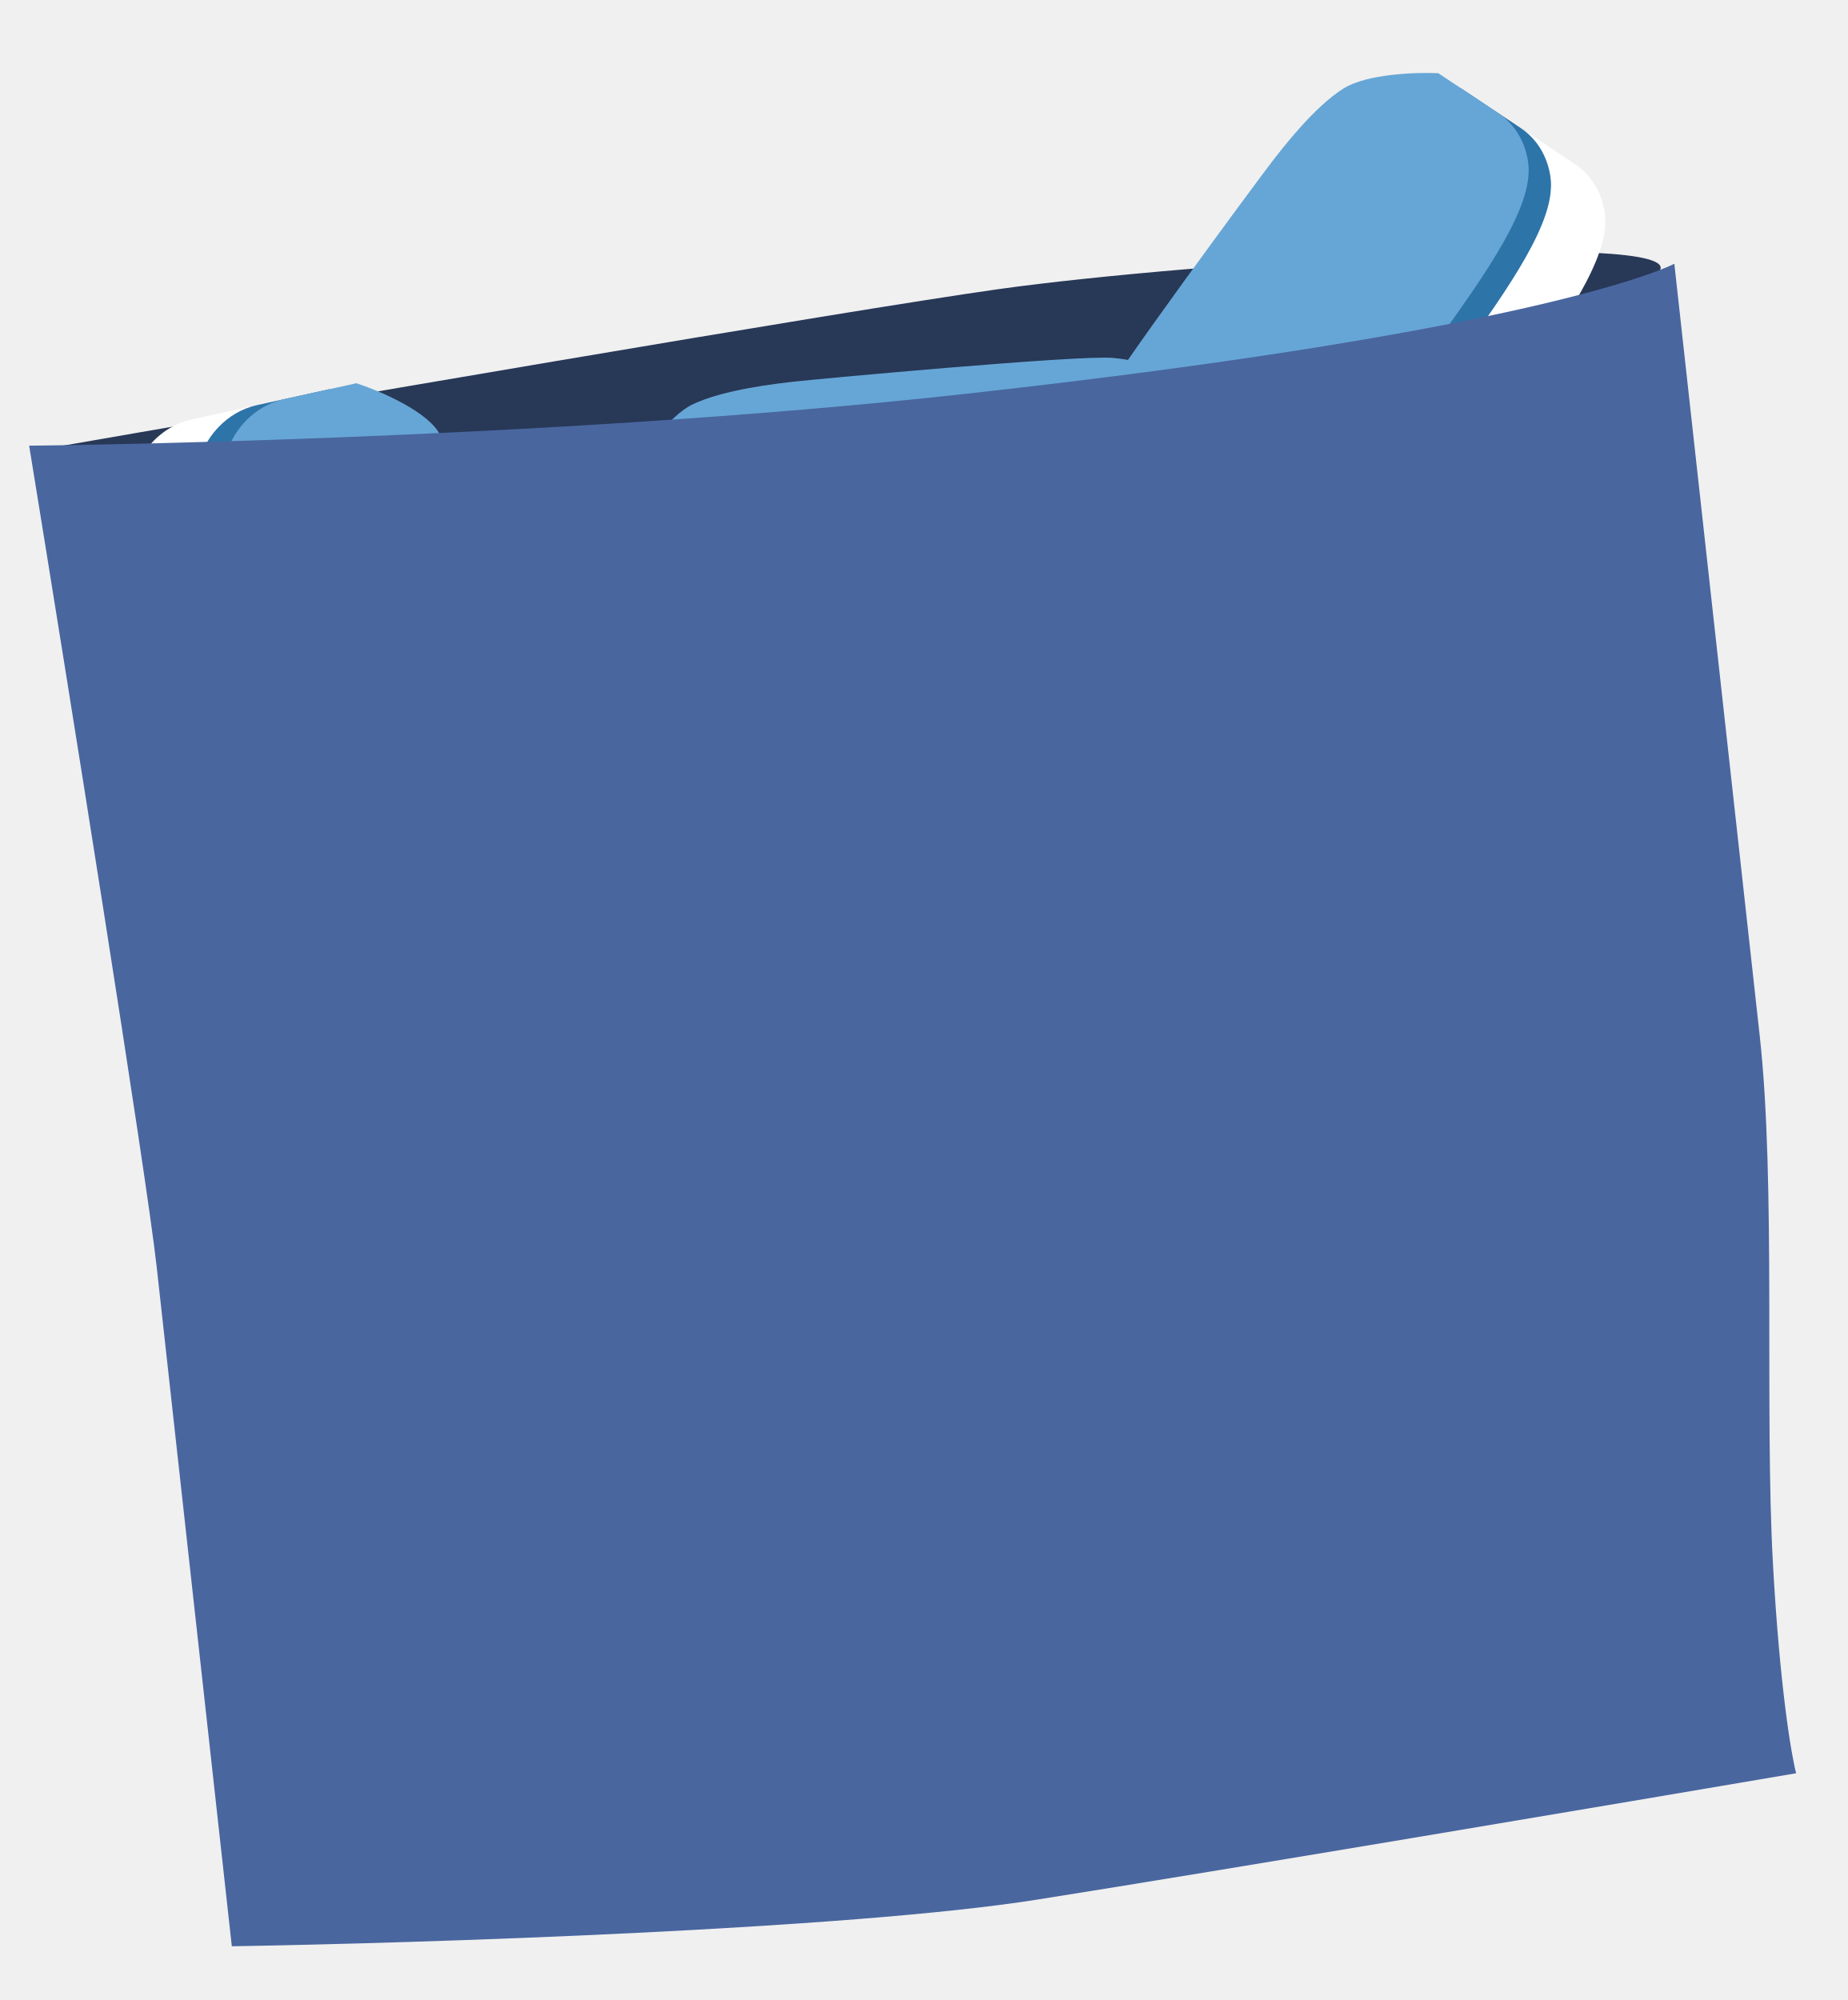
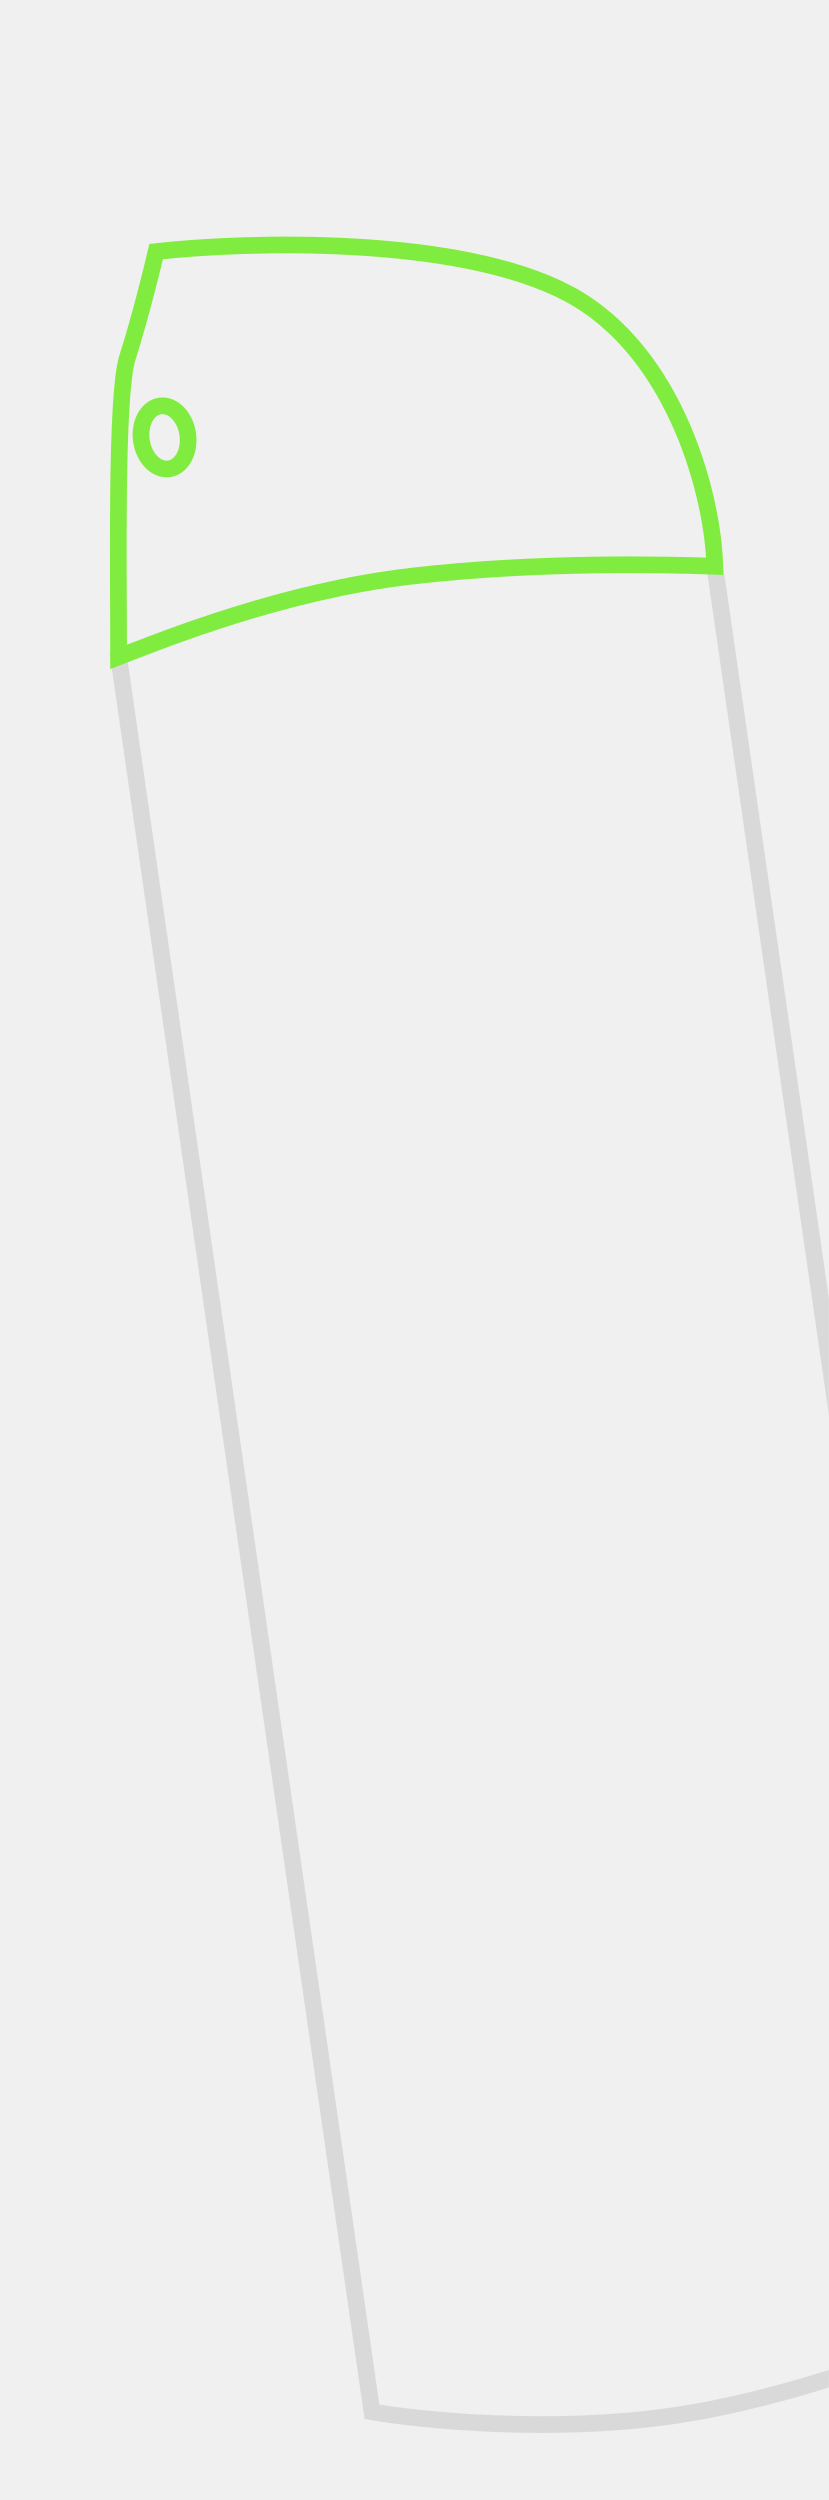
- <svg xmlns="http://www.w3.org/2000/svg" width="194" height="210" viewBox="0 0 194 210" fill="none">
-   <path d="M104.84 30.361C88.622 32.642 30.276 42.67 3.13 47.399C8.928 52.546 101.329 42.936 115.923 41.931C130.518 40.926 171.12 32.78 174.239 28.474C177.357 24.168 125.113 27.509 104.84 30.361Z" fill="#283857" />
-   <path d="M149.106 14.649C151.558 13.104 156.772 12.933 159.072 13.04L165.339 17.209C168.156 19.083 168.651 22.236 168.546 23.578C168.349 28.153 163.473 35.005 157.441 43.252C151.915 50.806 143.762 62.315 139.581 63.461C136.655 64.954 128.882 60.436 128.104 60.037C128.239 59.862 127.22 59.548 124.579 57.791C120.989 55.403 121.51 51.68 123.009 48.508C124.508 45.336 140.326 23.995 141.539 22.42C142.753 20.845 146.041 16.58 149.106 14.649Z" fill="white" />
-   <path d="M143.405 10.857C145.857 9.312 151.071 9.14 153.371 9.248L159.638 13.417C162.455 15.291 162.95 18.444 162.845 19.786C162.648 24.36 157.772 31.213 151.74 39.46C146.213 47.014 138.061 58.522 133.88 59.669C130.954 61.162 123.181 56.644 122.403 56.245C122.538 56.07 121.519 55.756 118.878 53.999C115.288 51.611 115.809 47.888 117.308 44.715C118.806 41.544 134.624 20.203 135.838 18.628C137.052 17.053 140.339 12.788 143.405 10.857Z" fill="#2D74A9" />
-   <path d="M141.058 9.295C143.511 7.75 148.724 7.579 151.024 7.686L157.291 11.855C160.108 13.729 160.603 16.882 160.499 18.224C160.301 22.799 155.426 29.651 149.393 37.898C143.867 45.452 135.715 56.961 131.534 58.107C128.607 59.6 120.834 55.082 120.057 54.683C120.191 54.508 119.172 54.194 116.531 52.437C112.941 50.049 113.462 46.326 114.961 43.154C116.46 39.982 132.278 18.641 133.491 17.066C134.705 15.491 137.993 11.226 141.058 9.295Z" fill="#66A6D6" />
-   <path d="M36.204 47.33C34.605 45.052 29.87 43.08 27.702 42.379L20.133 44.044C16.73 44.793 14.921 47.529 14.441 48.803C12.661 53.091 14.216 61.107 16.242 70.812C18.097 79.702 20.677 93.153 24.042 95.665C26.1 98.06 35.209 96.597 36.097 96.499C36.047 96.291 37.123 96.356 40.312 95.654C44.649 94.7 45.766 91.085 45.744 87.638C45.723 84.191 40.292 59.005 39.848 57.13C39.404 55.255 38.202 50.178 36.204 47.33Z" fill="white" />
-   <path d="M43.09 45.815C41.491 43.537 36.756 41.565 34.588 40.864L27.018 42.53C23.616 43.278 21.806 46.014 21.327 47.288C19.546 51.576 21.102 59.593 23.128 69.297C24.983 78.187 27.563 91.638 30.927 94.15C32.986 96.545 42.094 95.082 42.983 94.985C42.933 94.776 44.008 94.841 47.198 94.14C51.534 93.186 52.651 89.57 52.63 86.123C52.609 82.676 47.178 57.49 46.734 55.615C46.29 53.74 45.088 48.663 43.09 45.815Z" fill="#2D74A9" />
-   <path d="M45.925 45.191C44.325 42.913 39.591 40.942 37.423 40.24L29.853 41.906C26.451 42.654 24.642 45.39 24.162 46.664C22.381 50.952 23.937 58.969 25.962 68.674C27.818 77.564 30.398 91.014 33.762 93.526C35.821 95.921 44.929 94.459 45.818 94.361C45.768 94.153 46.843 94.218 50.033 93.516C54.369 92.562 55.486 88.947 55.465 85.499C55.444 82.052 50.012 56.866 49.569 54.991C49.125 53.117 47.923 48.039 45.925 45.191Z" fill="#66A6D6" />
-   <path d="M73.749 51.69C71.119 52.949 68.411 57.149 67.385 59.091L68.18 66.279C68.537 69.51 71.215 71.459 72.508 72.03C76.841 74.105 85.571 73.451 96.157 72.529C105.855 71.684 120.499 70.615 123.606 67.741C126.419 66.067 126.039 57.471 126.049 56.637C125.821 56.662 126.029 55.671 125.694 52.642C125.239 48.524 121.536 47.131 117.866 46.811C114.196 46.491 86.698 49.048 84.646 49.275C82.594 49.502 77.037 50.116 73.749 51.69Z" fill="white" />
-   <path d="M73.027 45.152C70.397 46.411 67.688 50.61 66.662 52.553L67.457 59.741C67.815 62.972 70.492 64.921 71.786 65.491C76.118 67.567 84.848 66.913 95.434 65.99C105.132 65.145 119.776 64.077 122.883 61.203C125.697 59.529 125.316 50.932 125.327 50.099C125.099 50.124 125.306 49.133 124.971 46.104C124.516 41.986 120.814 40.593 117.143 40.273C113.473 39.952 85.976 42.509 83.924 42.736C81.872 42.963 76.314 43.578 73.027 45.152Z" fill="#2D74A9" />
-   <path d="M72.729 42.459C70.099 43.718 67.39 47.918 66.365 49.86L67.159 57.049C67.517 60.279 70.194 62.228 71.488 62.799C75.82 64.874 84.55 64.221 95.137 63.298C104.835 62.453 119.478 61.385 122.585 58.51C125.399 56.837 125.018 48.24 125.029 47.406C124.801 47.431 125.009 46.44 124.674 43.411C124.218 39.293 120.516 37.9 116.846 37.58C113.175 37.26 85.678 39.817 83.626 40.044C81.574 40.271 76.017 40.886 72.729 42.459Z" fill="#66A6D6" />
-   <path d="M184.771 108.768L175.804 27.692C175.804 27.692 163.226 34.513 101.478 41.342C56.603 46.305 3.062 46.797 3.062 46.797C7.073 71.443 15.364 123.189 16.451 133.011L24.341 204.358C44.26 204.031 89.05 202.594 108.857 199.466C128.663 196.337 170.267 189.313 188.592 186.192C188.078 184.217 186.87 177.05 186.158 164.186C185.269 148.105 186.488 124.288 184.771 108.768Z" fill="#49669F" />
+ <svg xmlns="http://www.w3.org/2000/svg" width="248" height="748" viewBox="0 0 248 748" fill="none">
+   <mask id="mask0_1059_24" style="mask-type:alpha" maskUnits="userSpaceOnUse" x="0" y="0" width="248" height="748">
+     <rect width="248" height="748" fill="#D9D9D9" />
+   </mask>
+   <g mask="url(#mask0_1059_24)">
+     <path d="M213.854 169.427L289.858 695.831C275.244 702.672 237.009 717.656 200.974 722.859C164.939 728.062 126.172 724.196 111.292 721.613L35.289 195.209" stroke="#D9D9D9" stroke-width="5" />
+     <path d="M38.147 106.925C34.529 118.262 35.528 172.194 35.484 196.534C49.484 191.133 85.023 176.809 123.141 172.387C161.26 167.965 200.102 168.936 213.858 169.428C213.499 149.878 202.796 105.324 170.06 87.879C137.325 70.434 74.19 72.205 46.715 75.27C45.366 81.098 41.765 95.587 38.147 106.925Z" stroke="#81EC40" stroke-width="5" />
+     <ellipse cx="49.239" cy="130.87" rx="7" ry="9.5" transform="rotate(-8.2157 49.2388 130.87)" stroke="#81EC40" stroke-width="5" />
+   </g>
</svg>
